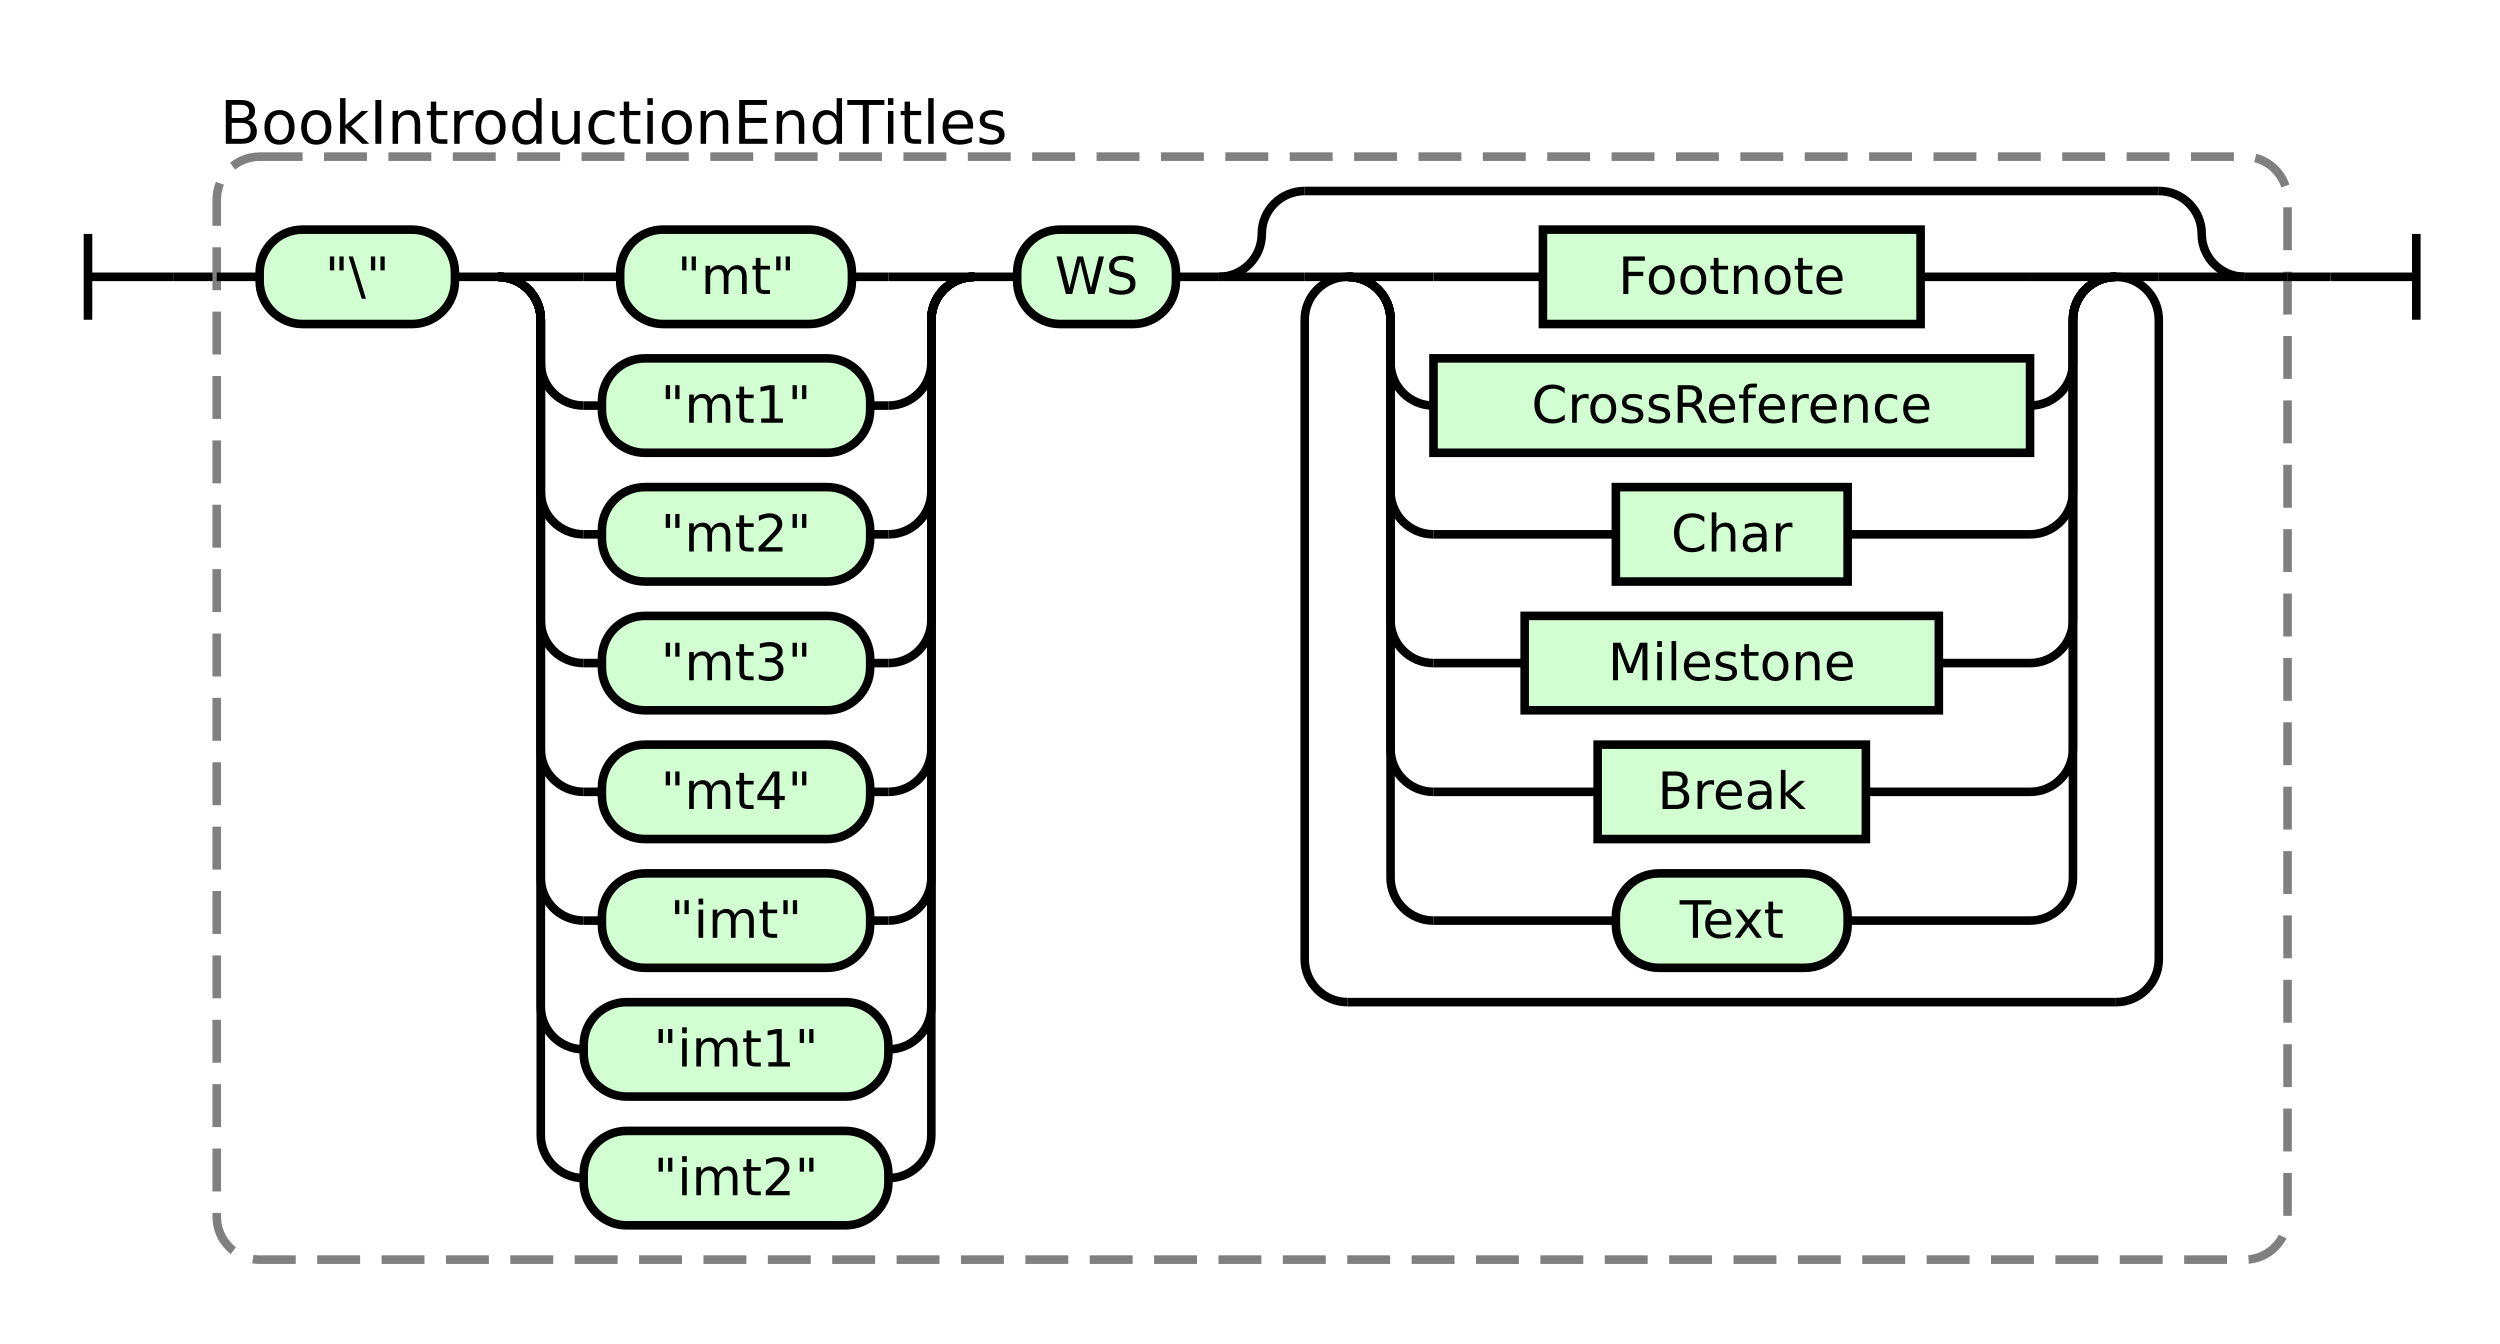
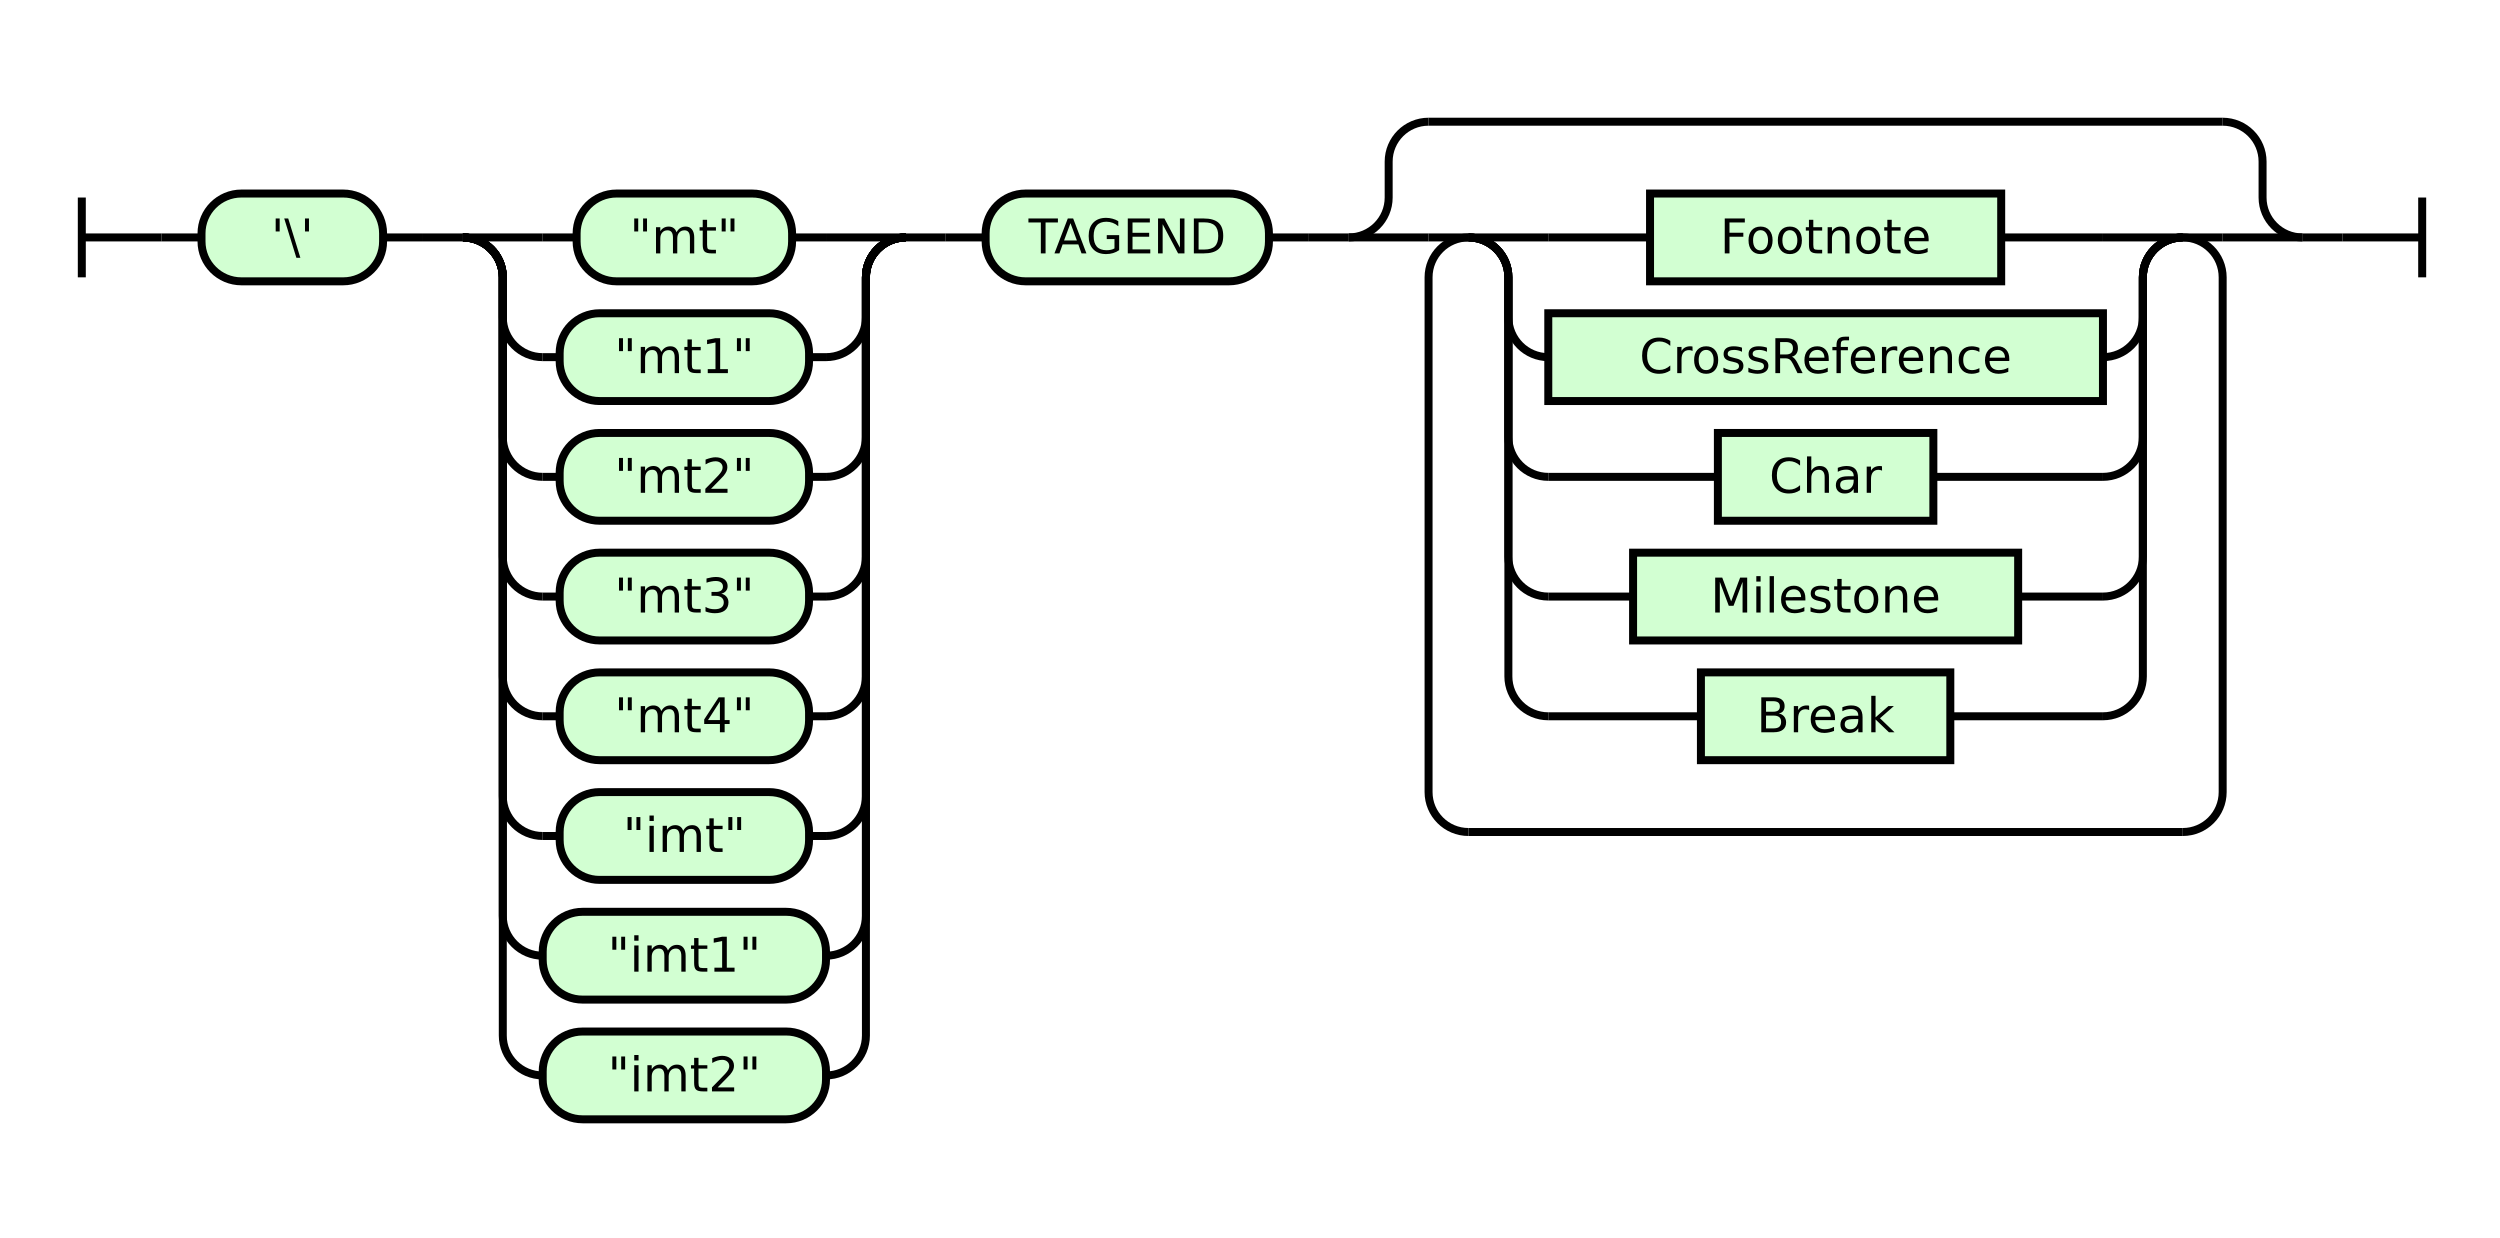
- <svg xmlns="http://www.w3.org/2000/svg" class="railroad-diagram" height="313" viewBox="0 0 582.5 313" width="582.5">
+ <svg xmlns="http://www.w3.org/2000/svg" class="railroad-diagram" height="310" viewBox="0 0 626.5 310" width="626.5">
  <g transform="translate(.5 .5)">
    <style>/*  */
+ 
    svg.railroad-diagram {
        background-color:hsl(30,20%,95%);
    }
    svg.railroad-diagram path {
        stroke-width: 2;
        stroke: black;
        fill: none;
    }
    svg.railroad-diagram text {
        font-size: 12px;
        text-anchor: middle;
        font-family: DejaVu Sans;
    }
    svg.railroad-diagram text.label {
        text-anchor:start;
    }
    svg.railroad-diagram text.comment {
        font-family: DejaVu Sans;
        font-size: 14px;
    }
    svg.railroad-diagram rect{
        stroke-width: 2;
        stroke:black;
        fill: rgb(210, 255, 210);
    }
    svg.railroad-diagram rect.group-box {
        stroke: gray;
        stroke-dasharray: 10 5;
        fill: none;
    }
    .terminal {
        font-family: DejaVu Sans;
    }

/*  */
</style>
    <g>
-       <path d="M 20 54 v 20 m 0 -10 h 20" />
+       <path d="M 20 49 v 20 m 0 -10 h 20" />
    </g>
-     <path d="M 40 64 h 10" />
+     <path d="M 40 59 h 10" />
    <g>
-       <path d="M 50 64 h 0.0" />
-       <path d="M 532.5 64 h 0.0" />
-       <rect class="group-box" height="257" rx="10" ry="10" width="482.5" x="50.0" y="36" />
+       <path d="M 50 59 h 0.0" />
+       <path d="M 576.5 59 h 0.0" />
+       <g class="terminal ">
+         <path d="M 50.0 59 h 0.0" />
+         <path d="M 95.5 59 h 0.0" />
+         <rect height="22" rx="10" ry="10" width="45.5" x="50.0" y="48" />
+         <text x="72.75" y="63">'\'</text>
+       </g>
+       <path d="M 95.5 59 h 10" />
+       <path d="M 105.5 59 h 10" />
      <g>
-         <path d="M 50.0 64 h 10.0" />
-         <path d="M 522.5 64 h 10.0" />
+         <path d="M 115.5 59 h 0.0" />
+         <path d="M 226.5 59 h 0.0" />
+         <path d="M 115.5 59 h 20" />
+         <g class="terminal ">
+           <path d="M 135.5 59 h 8.5" />
+           <path d="M 198.0 59 h 8.5" />
+           <rect height="22" rx="10" ry="10" width="54.0" x="144.0" y="48" />
+           <text x="171.0" y="63">"mt"</text>
+         </g>
+         <path d="M 206.5 59 h 20" />
+         <path d="M 115.5 59 a 10 10 0 0 1 10 10 v 10 a 10 10 0 0 0 10 10" />
+         <g class="terminal ">
+           <path d="M 135.5 89 h 4.25" />
+           <path d="M 202.25 89 h 4.25" />
+           <rect height="22" rx="10" ry="10" width="62.5" x="139.75" y="78" />
+           <text x="171.0" y="93">"mt1"</text>
+         </g>
+         <path d="M 206.5 89 a 10 10 0 0 0 10 -10 v -10 a 10 10 0 0 1 10 -10" />
+         <path d="M 115.5 59 a 10 10 0 0 1 10 10 v 40 a 10 10 0 0 0 10 10" />
+         <g class="terminal ">
+           <path d="M 135.5 119 h 4.25" />
+           <path d="M 202.25 119 h 4.25" />
+           <rect height="22" rx="10" ry="10" width="62.5" x="139.75" y="108" />
+           <text x="171.0" y="123">"mt2"</text>
+         </g>
+         <path d="M 206.5 119 a 10 10 0 0 0 10 -10 v -40 a 10 10 0 0 1 10 -10" />
+         <path d="M 115.5 59 a 10 10 0 0 1 10 10 v 70 a 10 10 0 0 0 10 10" />
+         <g class="terminal ">
+           <path d="M 135.5 149 h 4.25" />
+           <path d="M 202.25 149 h 4.25" />
+           <rect height="22" rx="10" ry="10" width="62.5" x="139.75" y="138" />
+           <text x="171.0" y="153">"mt3"</text>
+         </g>
+         <path d="M 206.5 149 a 10 10 0 0 0 10 -10 v -70 a 10 10 0 0 1 10 -10" />
+         <path d="M 115.5 59 a 10 10 0 0 1 10 10 v 100 a 10 10 0 0 0 10 10" />
+         <g class="terminal ">
+           <path d="M 135.5 179 h 4.25" />
+           <path d="M 202.25 179 h 4.25" />
+           <rect height="22" rx="10" ry="10" width="62.5" x="139.75" y="168" />
+           <text x="171.0" y="183">"mt4"</text>
+         </g>
+         <path d="M 206.5 179 a 10 10 0 0 0 10 -10 v -100 a 10 10 0 0 1 10 -10" />
+         <path d="M 115.5 59 a 10 10 0 0 1 10 10 v 130 a 10 10 0 0 0 10 10" />
+         <g class="terminal ">
+           <path d="M 135.5 209 h 4.25" />
+           <path d="M 202.25 209 h 4.25" />
+           <rect height="22" rx="10" ry="10" width="62.5" x="139.75" y="198" />
+           <text x="171.0" y="213">"imt"</text>
+         </g>
+         <path d="M 206.5 209 a 10 10 0 0 0 10 -10 v -130 a 10 10 0 0 1 10 -10" />
+         <path d="M 115.5 59 a 10 10 0 0 1 10 10 v 160 a 10 10 0 0 0 10 10" />
+         <g class="terminal ">
+           <path d="M 135.5 239 h 0.0" />
+           <path d="M 206.5 239 h 0.0" />
+           <rect height="22" rx="10" ry="10" width="71.0" x="135.5" y="228" />
+           <text x="171.0" y="243">"imt1"</text>
+         </g>
+         <path d="M 206.5 239 a 10 10 0 0 0 10 -10 v -160 a 10 10 0 0 1 10 -10" />
+         <path d="M 115.5 59 a 10 10 0 0 1 10 10 v 190 a 10 10 0 0 0 10 10" />
+         <g class="terminal ">
+           <path d="M 135.5 269 h 0.0" />
+           <path d="M 206.5 269 h 0.0" />
+           <rect height="22" rx="10" ry="10" width="71.0" x="135.5" y="258" />
+           <text x="171.0" y="273">"imt2"</text>
+         </g>
+         <path d="M 206.5 269 a 10 10 0 0 0 10 -10 v -190 a 10 10 0 0 1 10 -10" />
+       </g>
+       <path d="M 226.5 59 h 10" />
+       <path d="M 236.5 59 h 10" />
+       <g class="terminal ">
+         <path d="M 246.5 59 h 0.0" />
+         <path d="M 317.5 59 h 0.0" />
+         <rect height="22" rx="10" ry="10" width="71.0" x="246.5" y="48" />
+         <text x="282.0" y="63">TAGEND</text>
+       </g>
+       <path d="M 317.5 59 h 10" />
+       <path d="M 327.5 59 h 10" />
+       <g>
+         <path d="M 337.5 59 h 0.0" />
+         <path d="M 576.5 59 h 0.0" />
+         <path d="M 337.5 59 a 10 10 0 0 0 10 -10 v -9 a 10 10 0 0 1 10 -10" />
        <g>
-           <path d="M 60.0 64 h 0.0" />
-           <path d="M 273.5 64 h 0.0" />
-           <g class="terminal ">
-             <path d="M 60.0 64 h 0.0" />
-             <path d="M 105.5 64 h 0.0" />
-             <rect height="22" rx="10" ry="10" width="45.5" x="60.0" y="53" />
-             <text x="82.75" y="68">"\"</text>
+           <path d="M 357.5 30 h 199.0" />
+         </g>
+         <path d="M 556.5 30 a 10 10 0 0 1 10 10 v 9 a 10 10 0 0 0 10 10" />
+         <path d="M 337.5 59 h 20" />
+         <g>
+           <path d="M 357.5 59 h 0.0" />
+           <path d="M 556.5 59 h 0.0" />
+           <path d="M 357.5 59 h 10" />
+           <g>
+             <path d="M 367.5 59 h 0.0" />
+             <path d="M 546.5 59 h 0.0" />
+             <path d="M 367.5 59 h 20" />
+             <g class="non-terminal ">
+               <path d="M 387.5 59 h 25.5" />
+               <path d="M 501.0 59 h 25.5" />
+               <rect height="22" width="88.0" x="413.0" y="48" />
+               <text x="457.0" y="63">Footnote</text>
+             </g>
+             <path d="M 526.5 59 h 20" />
+             <path d="M 367.5 59 a 10 10 0 0 1 10 10 v 10 a 10 10 0 0 0 10 10" />
+             <g class="non-terminal ">
+               <path d="M 387.5 89 h 0.0" />
+               <path d="M 526.5 89 h 0.0" />
+               <rect height="22" width="139.0" x="387.5" y="78" />
+               <text x="457.0" y="93">CrossReference</text>
+             </g>
+             <path d="M 526.5 89 a 10 10 0 0 0 10 -10 v -10 a 10 10 0 0 1 10 -10" />
+             <path d="M 367.5 59 a 10 10 0 0 1 10 10 v 40 a 10 10 0 0 0 10 10" />
+             <g class="non-terminal ">
+               <path d="M 387.5 119 h 42.5" />
+               <path d="M 484.0 119 h 42.5" />
+               <rect height="22" width="54.0" x="430.0" y="108" />
+               <text x="457.0" y="123">Char</text>
+             </g>
+             <path d="M 526.5 119 a 10 10 0 0 0 10 -10 v -40 a 10 10 0 0 1 10 -10" />
+             <path d="M 367.5 59 a 10 10 0 0 1 10 10 v 70 a 10 10 0 0 0 10 10" />
+             <g class="non-terminal ">
+               <path d="M 387.5 149 h 21.25" />
+               <path d="M 505.25 149 h 21.25" />
+               <rect height="22" width="96.5" x="408.75" y="138" />
+               <text x="457.0" y="153">Milestone</text>
+             </g>
+             <path d="M 526.5 149 a 10 10 0 0 0 10 -10 v -70 a 10 10 0 0 1 10 -10" />
+             <path d="M 367.5 59 a 10 10 0 0 1 10 10 v 100 a 10 10 0 0 0 10 10" />
+             <g class="non-terminal ">
+               <path d="M 387.5 179 h 38.25" />
+               <path d="M 488.25 179 h 38.25" />
+               <rect height="22" width="62.5" x="425.75" y="168" />
+               <text x="457.0" y="183">Break</text>
+             </g>
+             <path d="M 526.5 179 a 10 10 0 0 0 10 -10 v -100 a 10 10 0 0 1 10 -10" />
          </g>
-           <path d="M 105.5 64 h 10" />
+           <path d="M 546.5 59 h 10" />
+           <path d="M 367.5 59 a 10 10 0 0 0 -10 10 v 129 a 10 10 0 0 0 10 10" />
          <g>
-             <path d="M 115.5 64 h 0.0" />
-             <path d="M 226.5 64 h 0.0" />
-             <path d="M 115.5 64 h 20" />
-             <g class="terminal ">
-               <path d="M 135.5 64 h 8.5" />
-               <path d="M 198.0 64 h 8.5" />
-               <rect height="22" rx="10" ry="10" width="54.0" x="144.0" y="53" />
-               <text x="171.0" y="68">"mt"</text>
-             </g>
-             <path d="M 206.5 64 h 20" />
-             <path d="M 115.5 64 a 10 10 0 0 1 10 10 v 10 a 10 10 0 0 0 10 10" />
-             <g class="terminal ">
-               <path d="M 135.5 94 h 4.25" />
-               <path d="M 202.25 94 h 4.25" />
-               <rect height="22" rx="10" ry="10" width="62.5" x="139.75" y="83" />
-               <text x="171.0" y="98">"mt1"</text>
-             </g>
-             <path d="M 206.5 94 a 10 10 0 0 0 10 -10 v -10 a 10 10 0 0 1 10 -10" />
-             <path d="M 115.5 64 a 10 10 0 0 1 10 10 v 40 a 10 10 0 0 0 10 10" />
-             <g class="terminal ">
-               <path d="M 135.5 124 h 4.25" />
-               <path d="M 202.25 124 h 4.25" />
-               <rect height="22" rx="10" ry="10" width="62.5" x="139.75" y="113" />
-               <text x="171.0" y="128">"mt2"</text>
-             </g>
-             <path d="M 206.5 124 a 10 10 0 0 0 10 -10 v -40 a 10 10 0 0 1 10 -10" />
-             <path d="M 115.5 64 a 10 10 0 0 1 10 10 v 70 a 10 10 0 0 0 10 10" />
-             <g class="terminal ">
-               <path d="M 135.5 154 h 4.25" />
-               <path d="M 202.25 154 h 4.25" />
-               <rect height="22" rx="10" ry="10" width="62.5" x="139.75" y="143" />
-               <text x="171.0" y="158">"mt3"</text>
-             </g>
-             <path d="M 206.5 154 a 10 10 0 0 0 10 -10 v -70 a 10 10 0 0 1 10 -10" />
-             <path d="M 115.5 64 a 10 10 0 0 1 10 10 v 100 a 10 10 0 0 0 10 10" />
-             <g class="terminal ">
-               <path d="M 135.5 184 h 4.25" />
-               <path d="M 202.25 184 h 4.25" />
-               <rect height="22" rx="10" ry="10" width="62.5" x="139.75" y="173" />
-               <text x="171.0" y="188">"mt4"</text>
-             </g>
-             <path d="M 206.5 184 a 10 10 0 0 0 10 -10 v -100 a 10 10 0 0 1 10 -10" />
-             <path d="M 115.5 64 a 10 10 0 0 1 10 10 v 130 a 10 10 0 0 0 10 10" />
-             <g class="terminal ">
-               <path d="M 135.5 214 h 4.25" />
-               <path d="M 202.25 214 h 4.25" />
-               <rect height="22" rx="10" ry="10" width="62.5" x="139.75" y="203" />
-               <text x="171.0" y="218">"imt"</text>
-             </g>
-             <path d="M 206.5 214 a 10 10 0 0 0 10 -10 v -130 a 10 10 0 0 1 10 -10" />
-             <path d="M 115.5 64 a 10 10 0 0 1 10 10 v 160 a 10 10 0 0 0 10 10" />
-             <g class="terminal ">
-               <path d="M 135.5 244 h 0.0" />
-               <path d="M 206.5 244 h 0.0" />
-               <rect height="22" rx="10" ry="10" width="71.0" x="135.5" y="233" />
-               <text x="171.0" y="248">"imt1"</text>
-             </g>
-             <path d="M 206.5 244 a 10 10 0 0 0 10 -10 v -160 a 10 10 0 0 1 10 -10" />
-             <path d="M 115.5 64 a 10 10 0 0 1 10 10 v 190 a 10 10 0 0 0 10 10" />
-             <g class="terminal ">
-               <path d="M 135.5 274 h 0.0" />
-               <path d="M 206.5 274 h 0.0" />
-               <rect height="22" rx="10" ry="10" width="71.0" x="135.5" y="263" />
-               <text x="171.0" y="278">"imt2"</text>
-             </g>
-             <path d="M 206.5 274 a 10 10 0 0 0 10 -10 v -190 a 10 10 0 0 1 10 -10" />
+             <path d="M 367.5 208 h 179.0" />
          </g>
-           <path d="M 226.5 64 h 10" />
-           <g class="terminal ">
-             <path d="M 236.5 64 h 0.0" />
-             <path d="M 273.5 64 h 0.0" />
-             <rect height="22" rx="10" ry="10" width="37.0" x="236.5" y="53" />
-             <text x="255.0" y="68">WS</text>
-           </g>
-         </g>
-         <path d="M 273.5 64 h 10" />
-         <g>
-           <path d="M 283.5 64 h 0.0" />
-           <path d="M 522.5 64 h 0.0" />
-           <path d="M 283.5 64 a 10 10 0 0 0 10 -10 v 0 a 10 10 0 0 1 10 -10" />
-           <g>
-             <path d="M 303.5 44 h 199.0" />
-           </g>
-           <path d="M 502.5 44 a 10 10 0 0 1 10 10 v 0 a 10 10 0 0 0 10 10" />
-           <path d="M 283.5 64 h 20" />
-           <g>
-             <path d="M 303.5 64 h 0.0" />
-             <path d="M 502.5 64 h 0.0" />
-             <path d="M 303.5 64 h 10" />
-             <g>
-               <path d="M 313.5 64 h 0.0" />
-               <path d="M 492.5 64 h 0.0" />
-               <path d="M 313.5 64 h 20" />
-               <g class="non-terminal ">
-                 <path d="M 333.5 64 h 25.5" />
-                 <path d="M 447.0 64 h 25.5" />
-                 <rect height="22" width="88.0" x="359.0" y="53" />
-                 <text x="403.0" y="68">Footnote</text>
-               </g>
-               <path d="M 472.5 64 h 20" />
-               <path d="M 313.5 64 a 10 10 0 0 1 10 10 v 10 a 10 10 0 0 0 10 10" />
-               <g class="non-terminal ">
-                 <path d="M 333.5 94 h 0.0" />
-                 <path d="M 472.5 94 h 0.0" />
-                 <rect height="22" width="139.0" x="333.5" y="83" />
-                 <text x="403.0" y="98">CrossReference</text>
-               </g>
-               <path d="M 472.5 94 a 10 10 0 0 0 10 -10 v -10 a 10 10 0 0 1 10 -10" />
-               <path d="M 313.5 64 a 10 10 0 0 1 10 10 v 40 a 10 10 0 0 0 10 10" />
-               <g class="non-terminal ">
-                 <path d="M 333.5 124 h 42.5" />
-                 <path d="M 430.0 124 h 42.5" />
-                 <rect height="22" width="54.0" x="376.0" y="113" />
-                 <text x="403.0" y="128">Char</text>
-               </g>
-               <path d="M 472.5 124 a 10 10 0 0 0 10 -10 v -40 a 10 10 0 0 1 10 -10" />
-               <path d="M 313.5 64 a 10 10 0 0 1 10 10 v 70 a 10 10 0 0 0 10 10" />
-               <g class="non-terminal ">
-                 <path d="M 333.5 154 h 21.25" />
-                 <path d="M 451.25 154 h 21.25" />
-                 <rect height="22" width="96.5" x="354.75" y="143" />
-                 <text x="403.0" y="158">Milestone</text>
-               </g>
-               <path d="M 472.5 154 a 10 10 0 0 0 10 -10 v -70 a 10 10 0 0 1 10 -10" />
-               <path d="M 313.5 64 a 10 10 0 0 1 10 10 v 100 a 10 10 0 0 0 10 10" />
-               <g class="non-terminal ">
-                 <path d="M 333.5 184 h 38.25" />
-                 <path d="M 434.25 184 h 38.25" />
-                 <rect height="22" width="62.5" x="371.75" y="173" />
-                 <text x="403.0" y="188">Break</text>
-               </g>
-               <path d="M 472.5 184 a 10 10 0 0 0 10 -10 v -100 a 10 10 0 0 1 10 -10" />
-               <path d="M 313.5 64 a 10 10 0 0 1 10 10 v 130 a 10 10 0 0 0 10 10" />
-               <g class="terminal ">
-                 <path d="M 333.5 214 h 42.5" />
-                 <path d="M 430.0 214 h 42.5" />
-                 <rect height="22" rx="10" ry="10" width="54.0" x="376.0" y="203" />
-                 <text x="403.0" y="218">Text</text>
-               </g>
-               <path d="M 472.5 214 a 10 10 0 0 0 10 -10 v -130 a 10 10 0 0 1 10 -10" />
-             </g>
-             <path d="M 492.5 64 h 10" />
-             <path d="M 313.5 64 a 10 10 0 0 0 -10 10 v 149 a 10 10 0 0 0 10 10" />
-             <g>
-               <path d="M 313.5 233 h 179.0" />
-             </g>
-             <path d="M 492.5 233 a 10 10 0 0 0 10 -10 v -149 a 10 10 0 0 0 -10 -10" />
-           </g>
-           <path d="M 502.5 64 h 20" />
-         </g>
-       </g>
-       <g class="non-terminal ">
-         <path d="M 50.0 28 h 0.0" />
-         <path d="M 235.0 28 h 0.0" />
-         <text class="comment" x="142.5" y="33">BookIntroductionEndTitles</text>
+           <path d="M 546.5 208 a 10 10 0 0 0 10 -10 v -129 a 10 10 0 0 0 -10 -10" />
+         </g>
+         <path d="M 556.5 59 h 20" />
      </g>
    </g>
-     <path d="M 532.5 64 h 10" />
-     <path d="M 542.5 64 h 20 m 0 -10 v 20" />
+     <path d="M 576.5 59 h 10" />
+     <path d="M 586.5 59 h 20 m 0 -10 v 20" />
  </g>
</svg>
